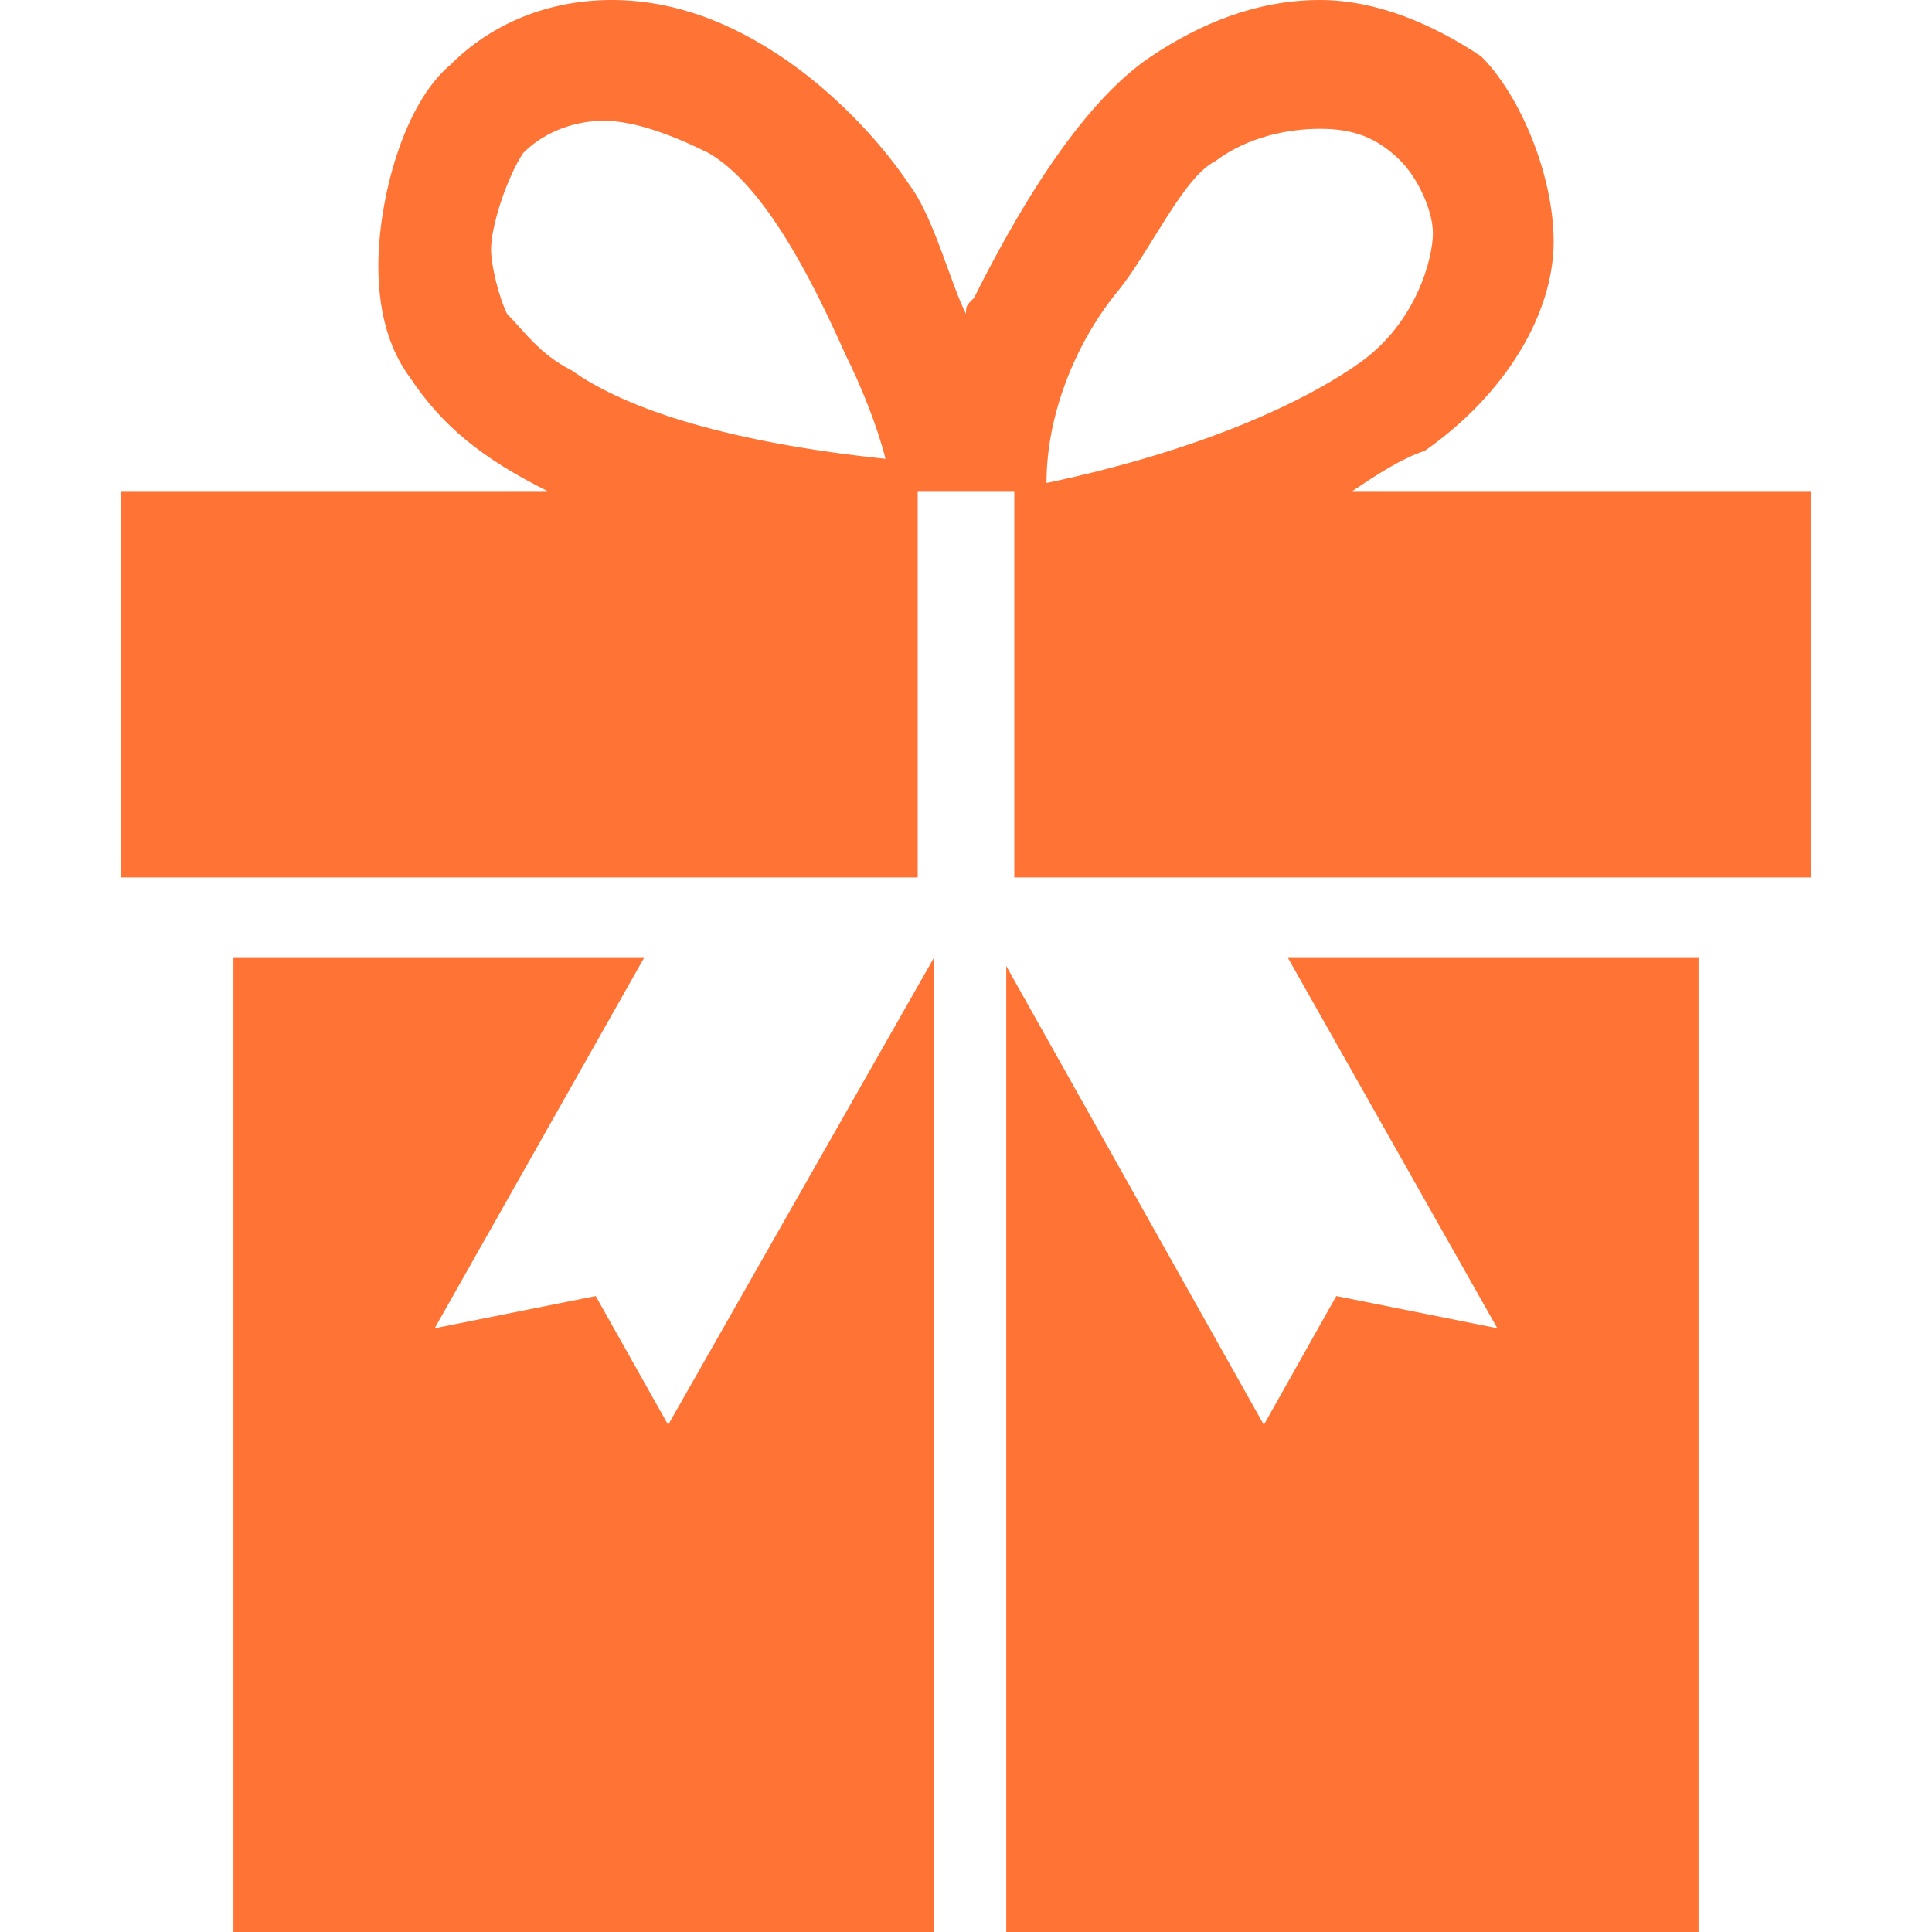
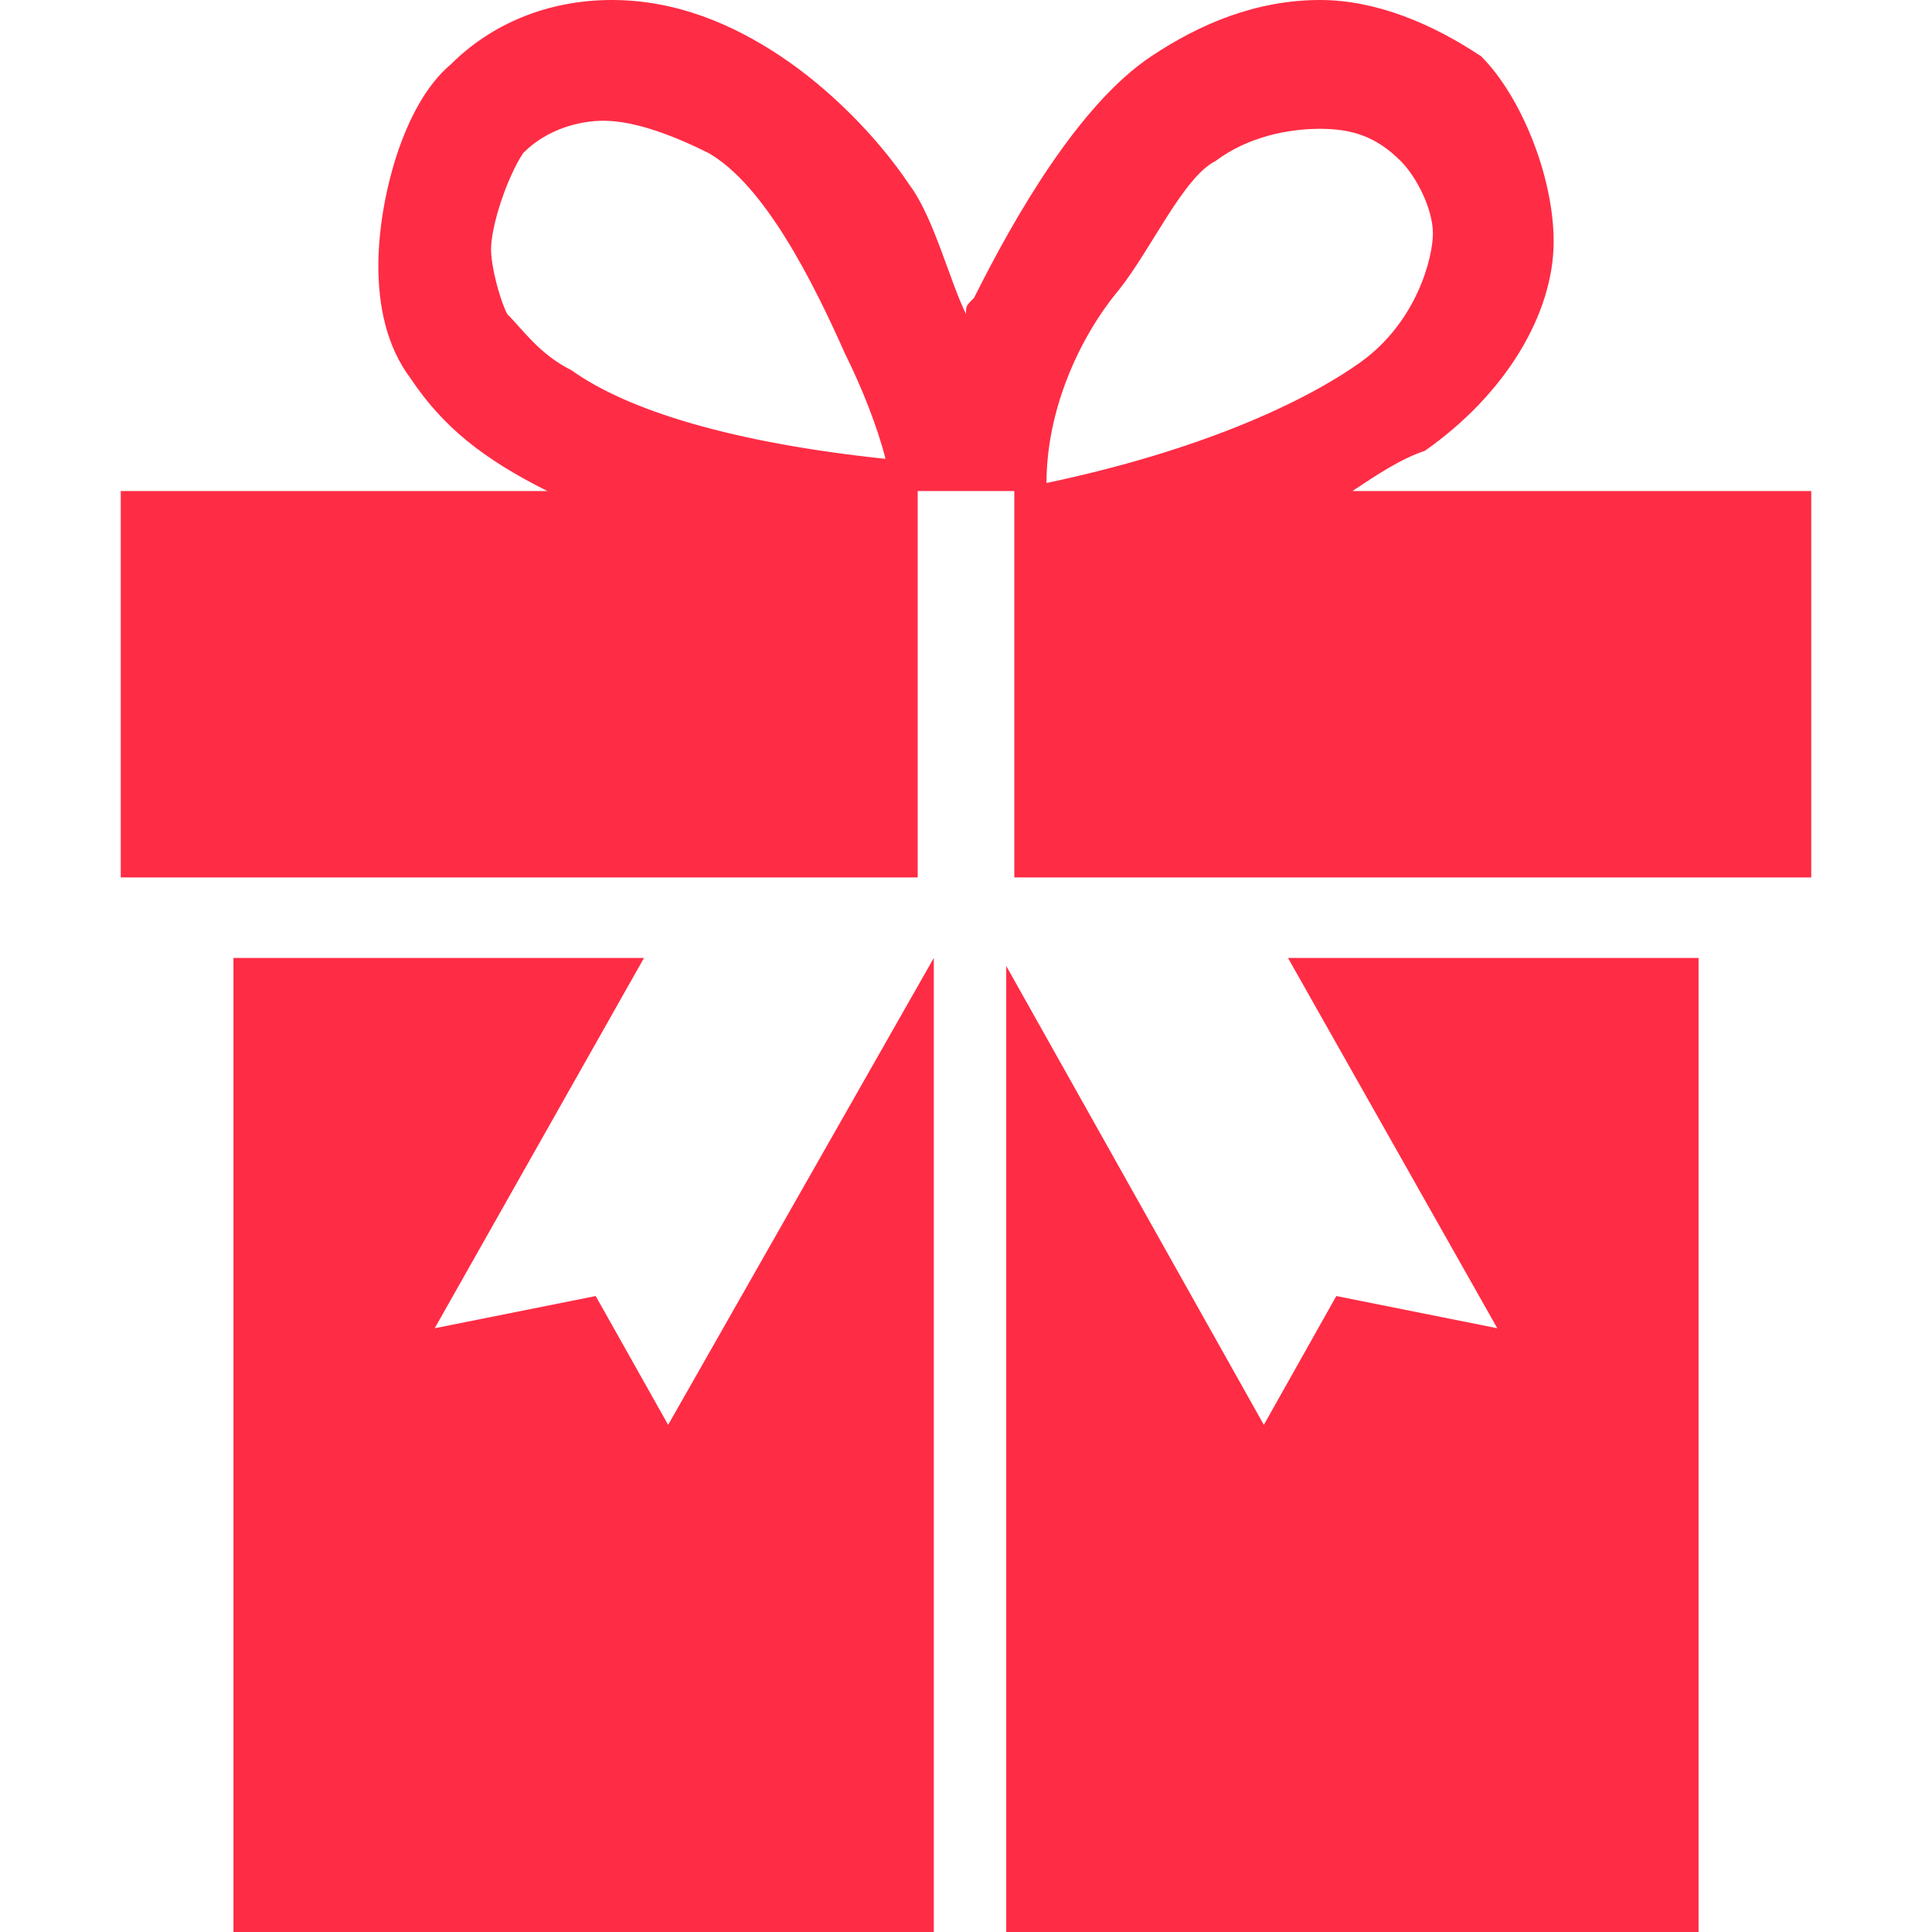
<svg xmlns="http://www.w3.org/2000/svg" version="1.1" id="Capa_1" x="0px" y="0px" viewBox="0 0 24 24" style="enable-background:new 0 0 24 24;" xml:space="preserve">
  <style type="text/css">
- 	.st0{fill:#ff7335;}
+ 	.st0{fill:#ff2c45;}
</style>
  <g>
    <g id="c34_present">
      <polygon class="st0" points="8.3,17.7 7.4,16.1 5.4,16.5 8,11.9 2.9,11.9 2.9,24 11.6,24 11.6,11.9   " />
      <path class="st0" d="M22.5,6.1h-5.7c0.3-0.2,0.6-0.4,0.9-0.5c1-0.7,1.6-1.7,1.6-2.6c0-0.8-0.4-1.8-0.9-2.3C17.8,0.3,17.1,0,16.4,0    c-0.8,0-1.5,0.3-2.1,0.7c-0.9,0.6-1.7,2-2.2,3C12,3.8,12,3.8,12,3.9c-0.2-0.4-0.4-1.2-0.7-1.6c-0.4-0.6-1-1.2-1.6-1.6    C9.1,0.3,8.4,0,7.6,0c-0.8,0-1.5,0.3-2,0.8C5,1.3,4.7,2.5,4.7,3.3c0,0.5,0.1,1,0.4,1.4c0.4,0.6,0.9,1,1.7,1.4H1.5l0,4.8h9.9V6.1    h1.2v4.8h9.9L22.5,6.1z M7.1,4.6C6.7,4.4,6.5,4.1,6.3,3.9C6.2,3.7,6.1,3.3,6.1,3.1c0-0.3,0.2-0.9,0.4-1.2c0.3-0.3,0.7-0.4,1-0.4h0    c0.4,0,0.9,0.2,1.3,0.4c0.7,0.4,1.3,1.6,1.7,2.5c0.2,0.4,0.4,0.9,0.5,1.3C9.1,5.5,7.8,5.1,7.1,4.6z M13.9,3.6    c0.4-0.5,0.8-1.4,1.2-1.6c0.4-0.3,0.9-0.4,1.3-0.4h0c0.4,0,0.7,0.1,1,0.4c0.2,0.2,0.4,0.6,0.4,0.9c0,0.3-0.2,1.1-0.9,1.6    c-0.7,0.5-2,1.1-3.9,1.5C13,5.1,13.4,4.2,13.9,3.6z" />
      <polygon class="st0" points="18.6,16.5 16.6,16.1 15.7,17.7 12.5,12 12.5,24 21.1,24 21.1,11.9 16,11.9   " />
      <path class="st0" d="M12.5,11.9" />
    </g>
    <g id="Capa_1_195_">
	</g>
  </g>
</svg>
